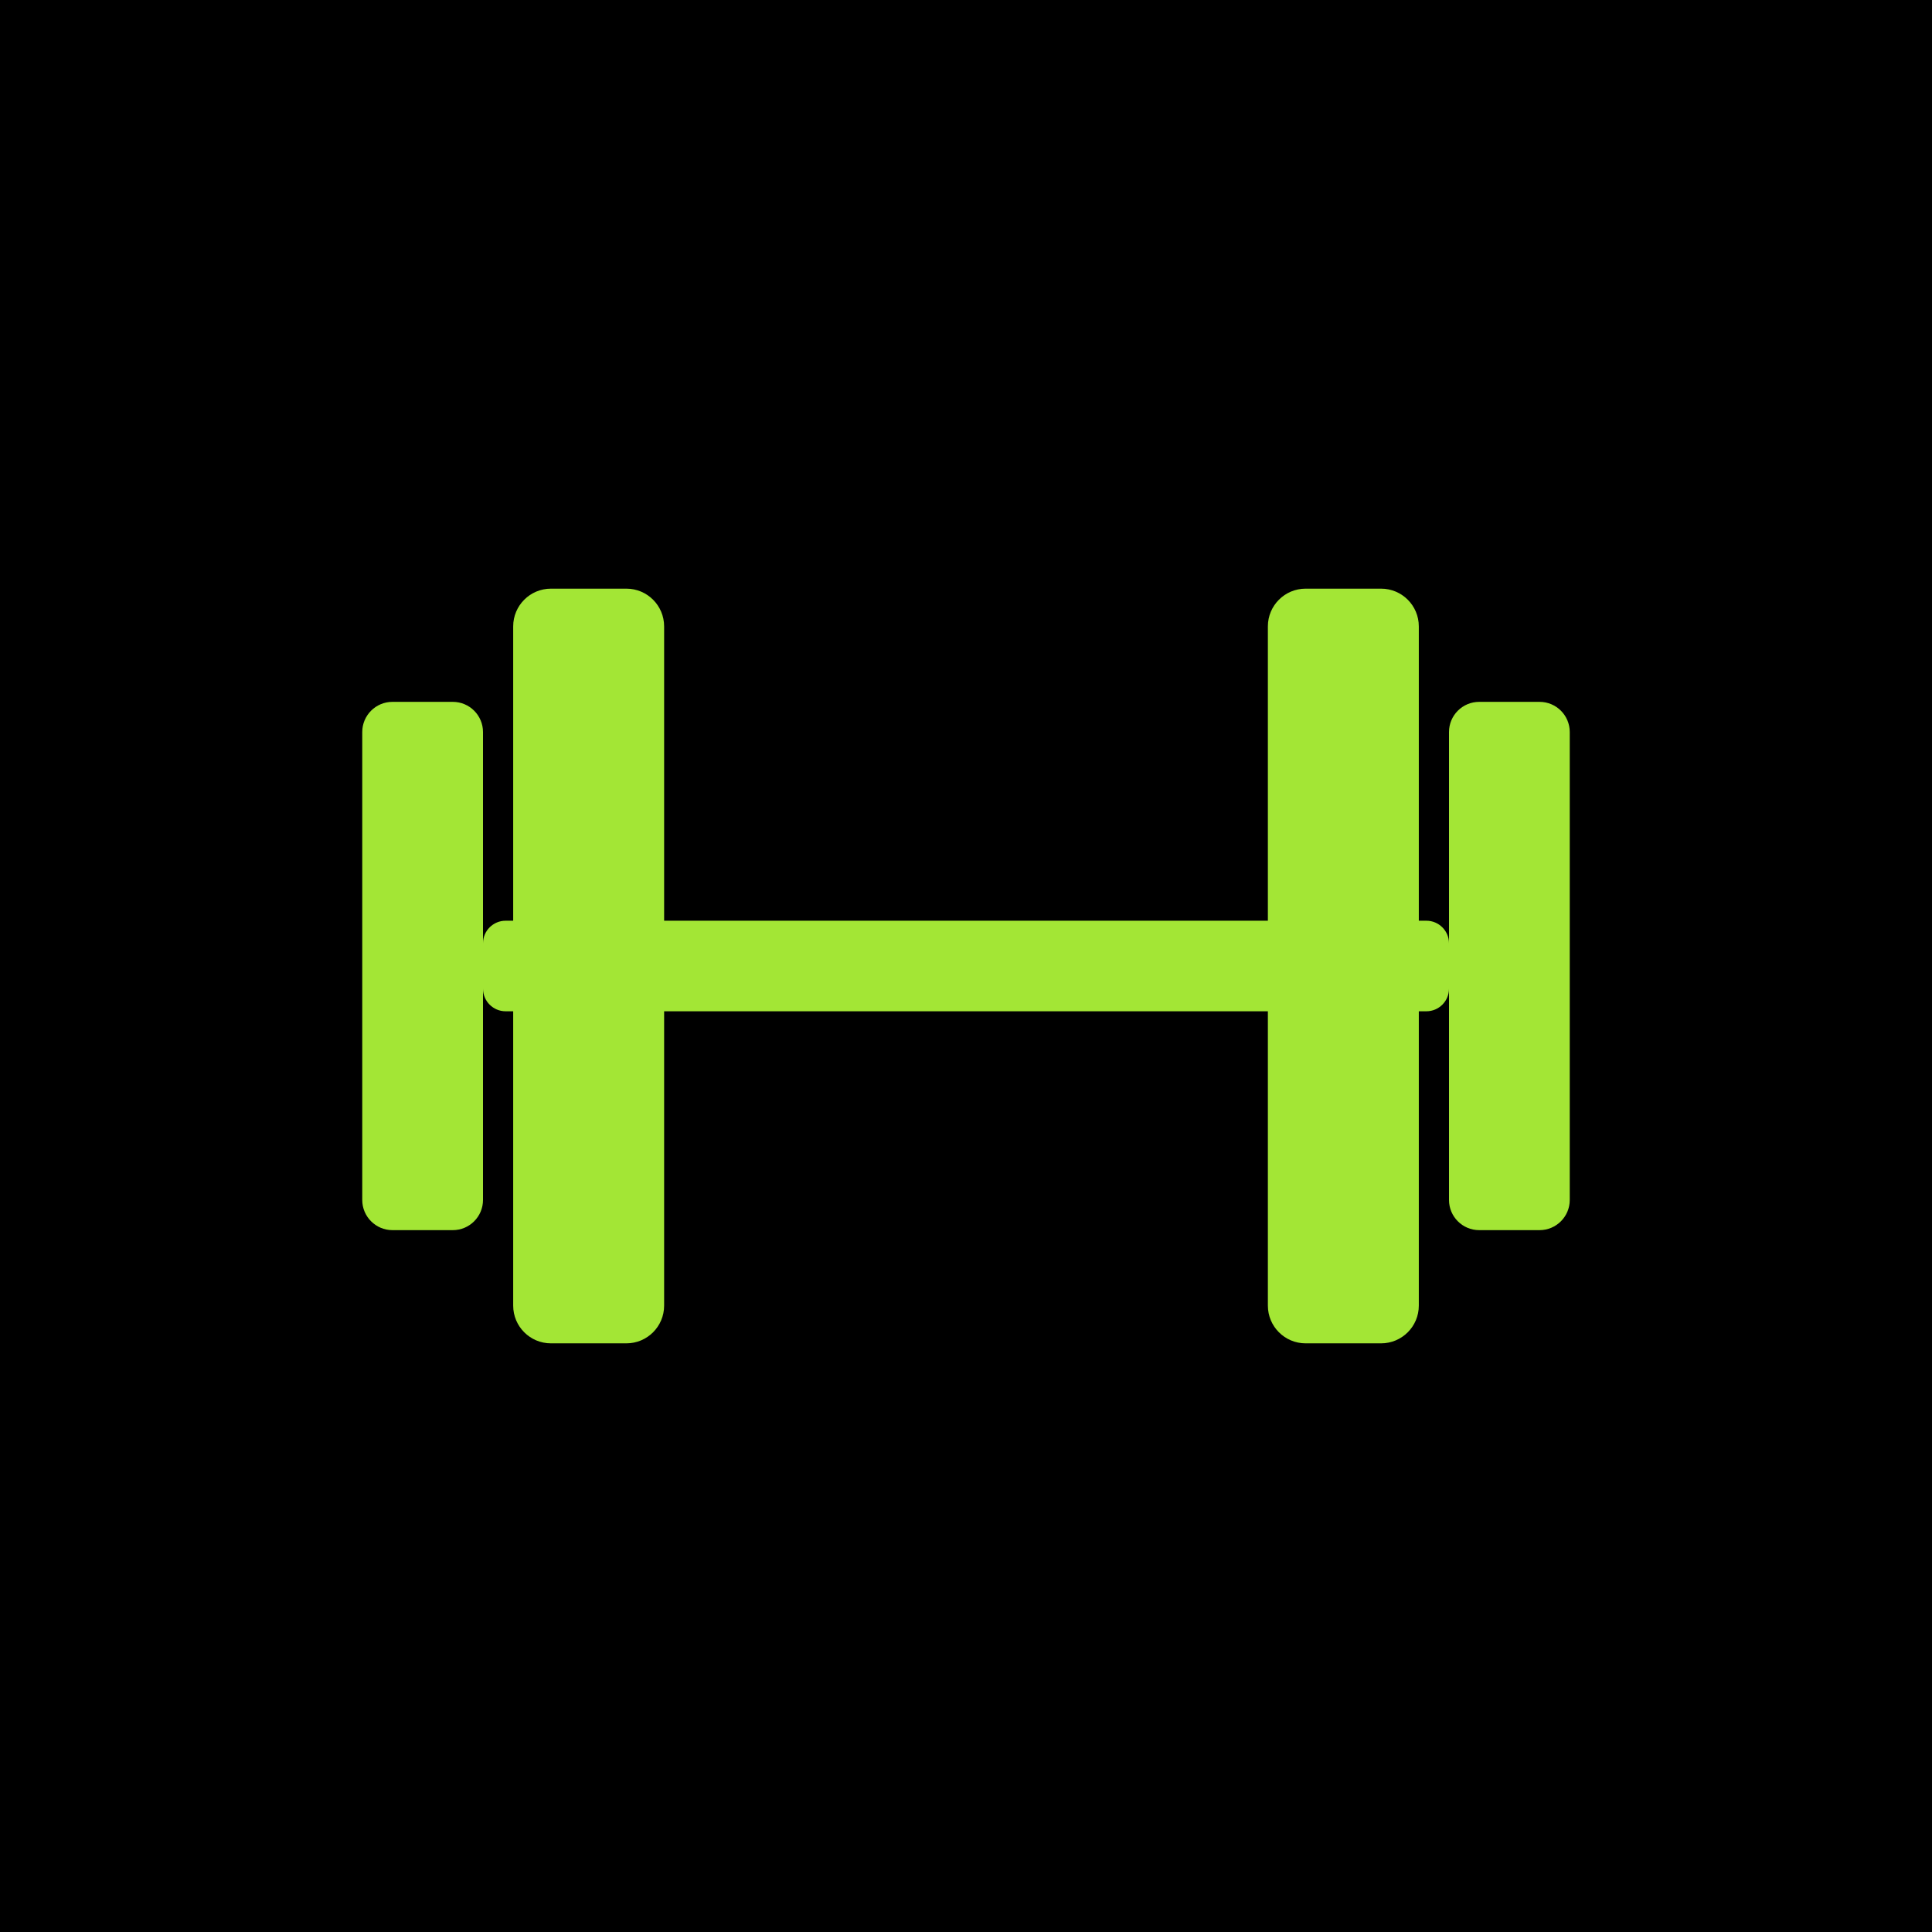
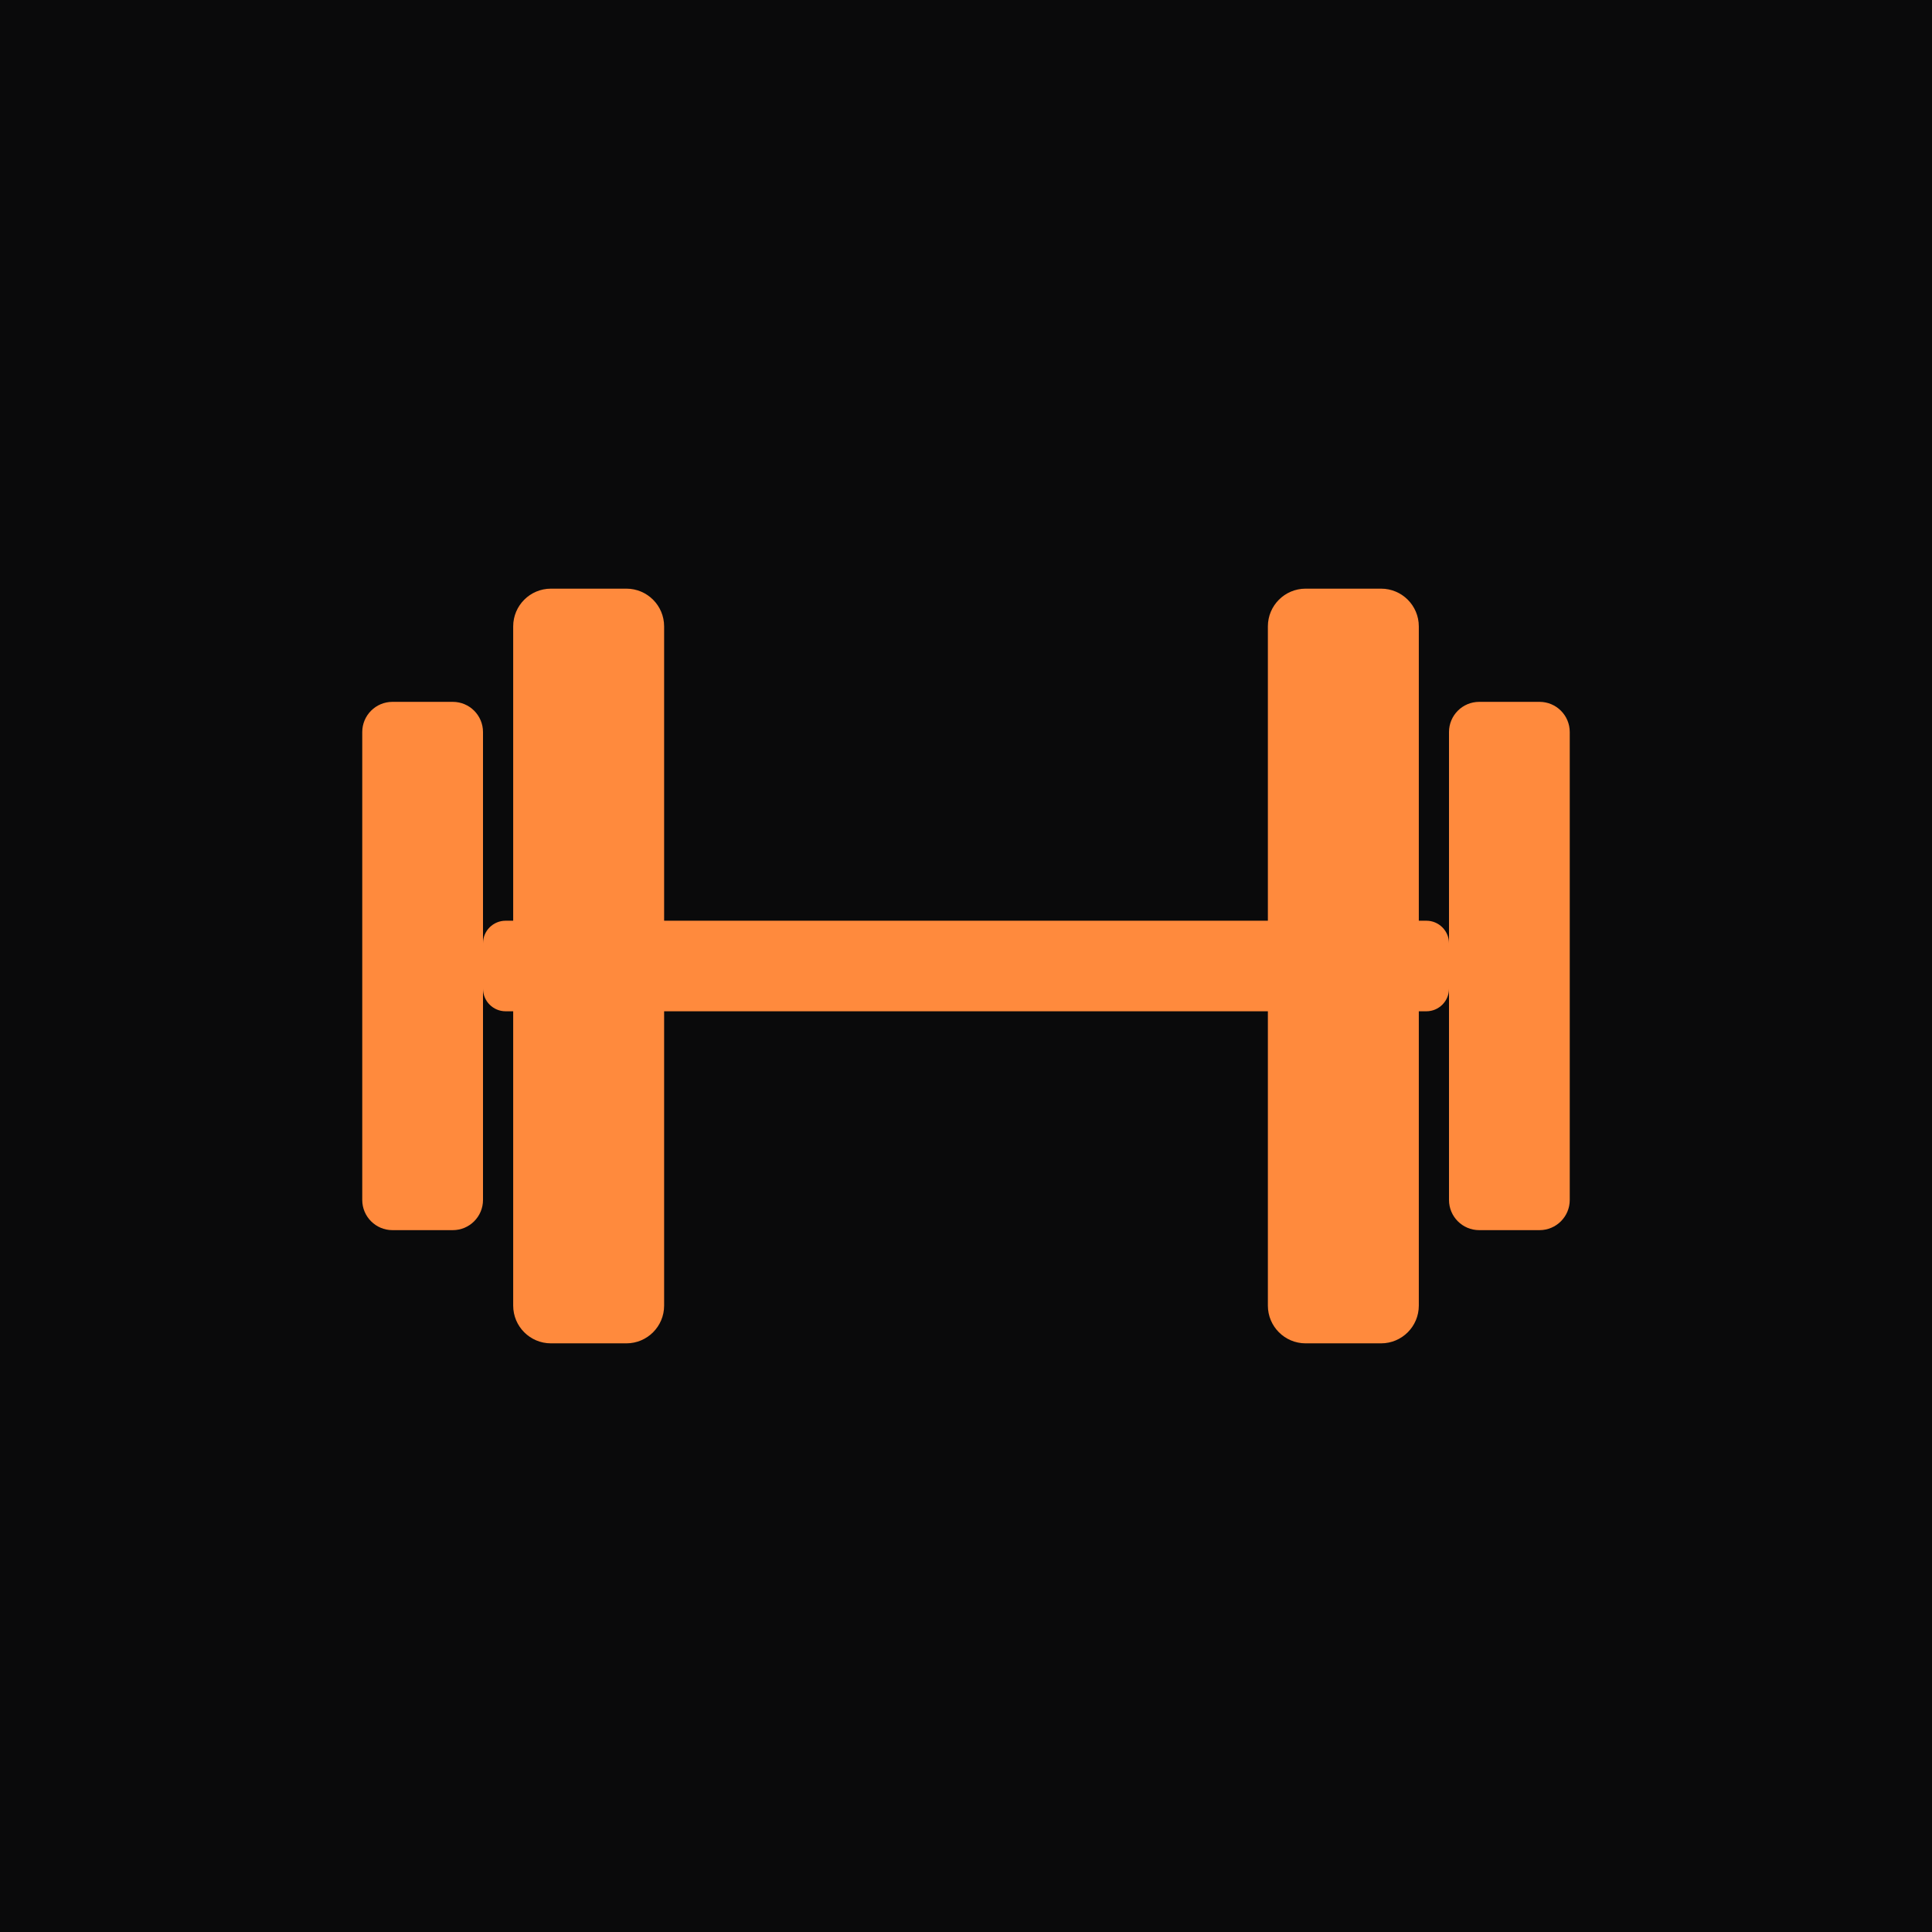
<svg xmlns="http://www.w3.org/2000/svg" viewBox="0 0 512 512">
-   <rect width="512" height="512" fill="#000" />
-   <g fill="#a3e635">
+   <rect width="512" height="512" fill="#0a0a0b" />
+   <g fill="#ff8a3d">
    <rect x="128" y="244" width="256" height="24" rx="6" />
    <rect x="136" y="156" width="40" height="200" rx="10" />
    <rect x="336" y="156" width="40" height="200" rx="10" />
    <rect x="96" y="186" width="32" height="140" rx="8" />
    <rect x="384" y="186" width="32" height="140" rx="8" />
  </g>
</svg>
